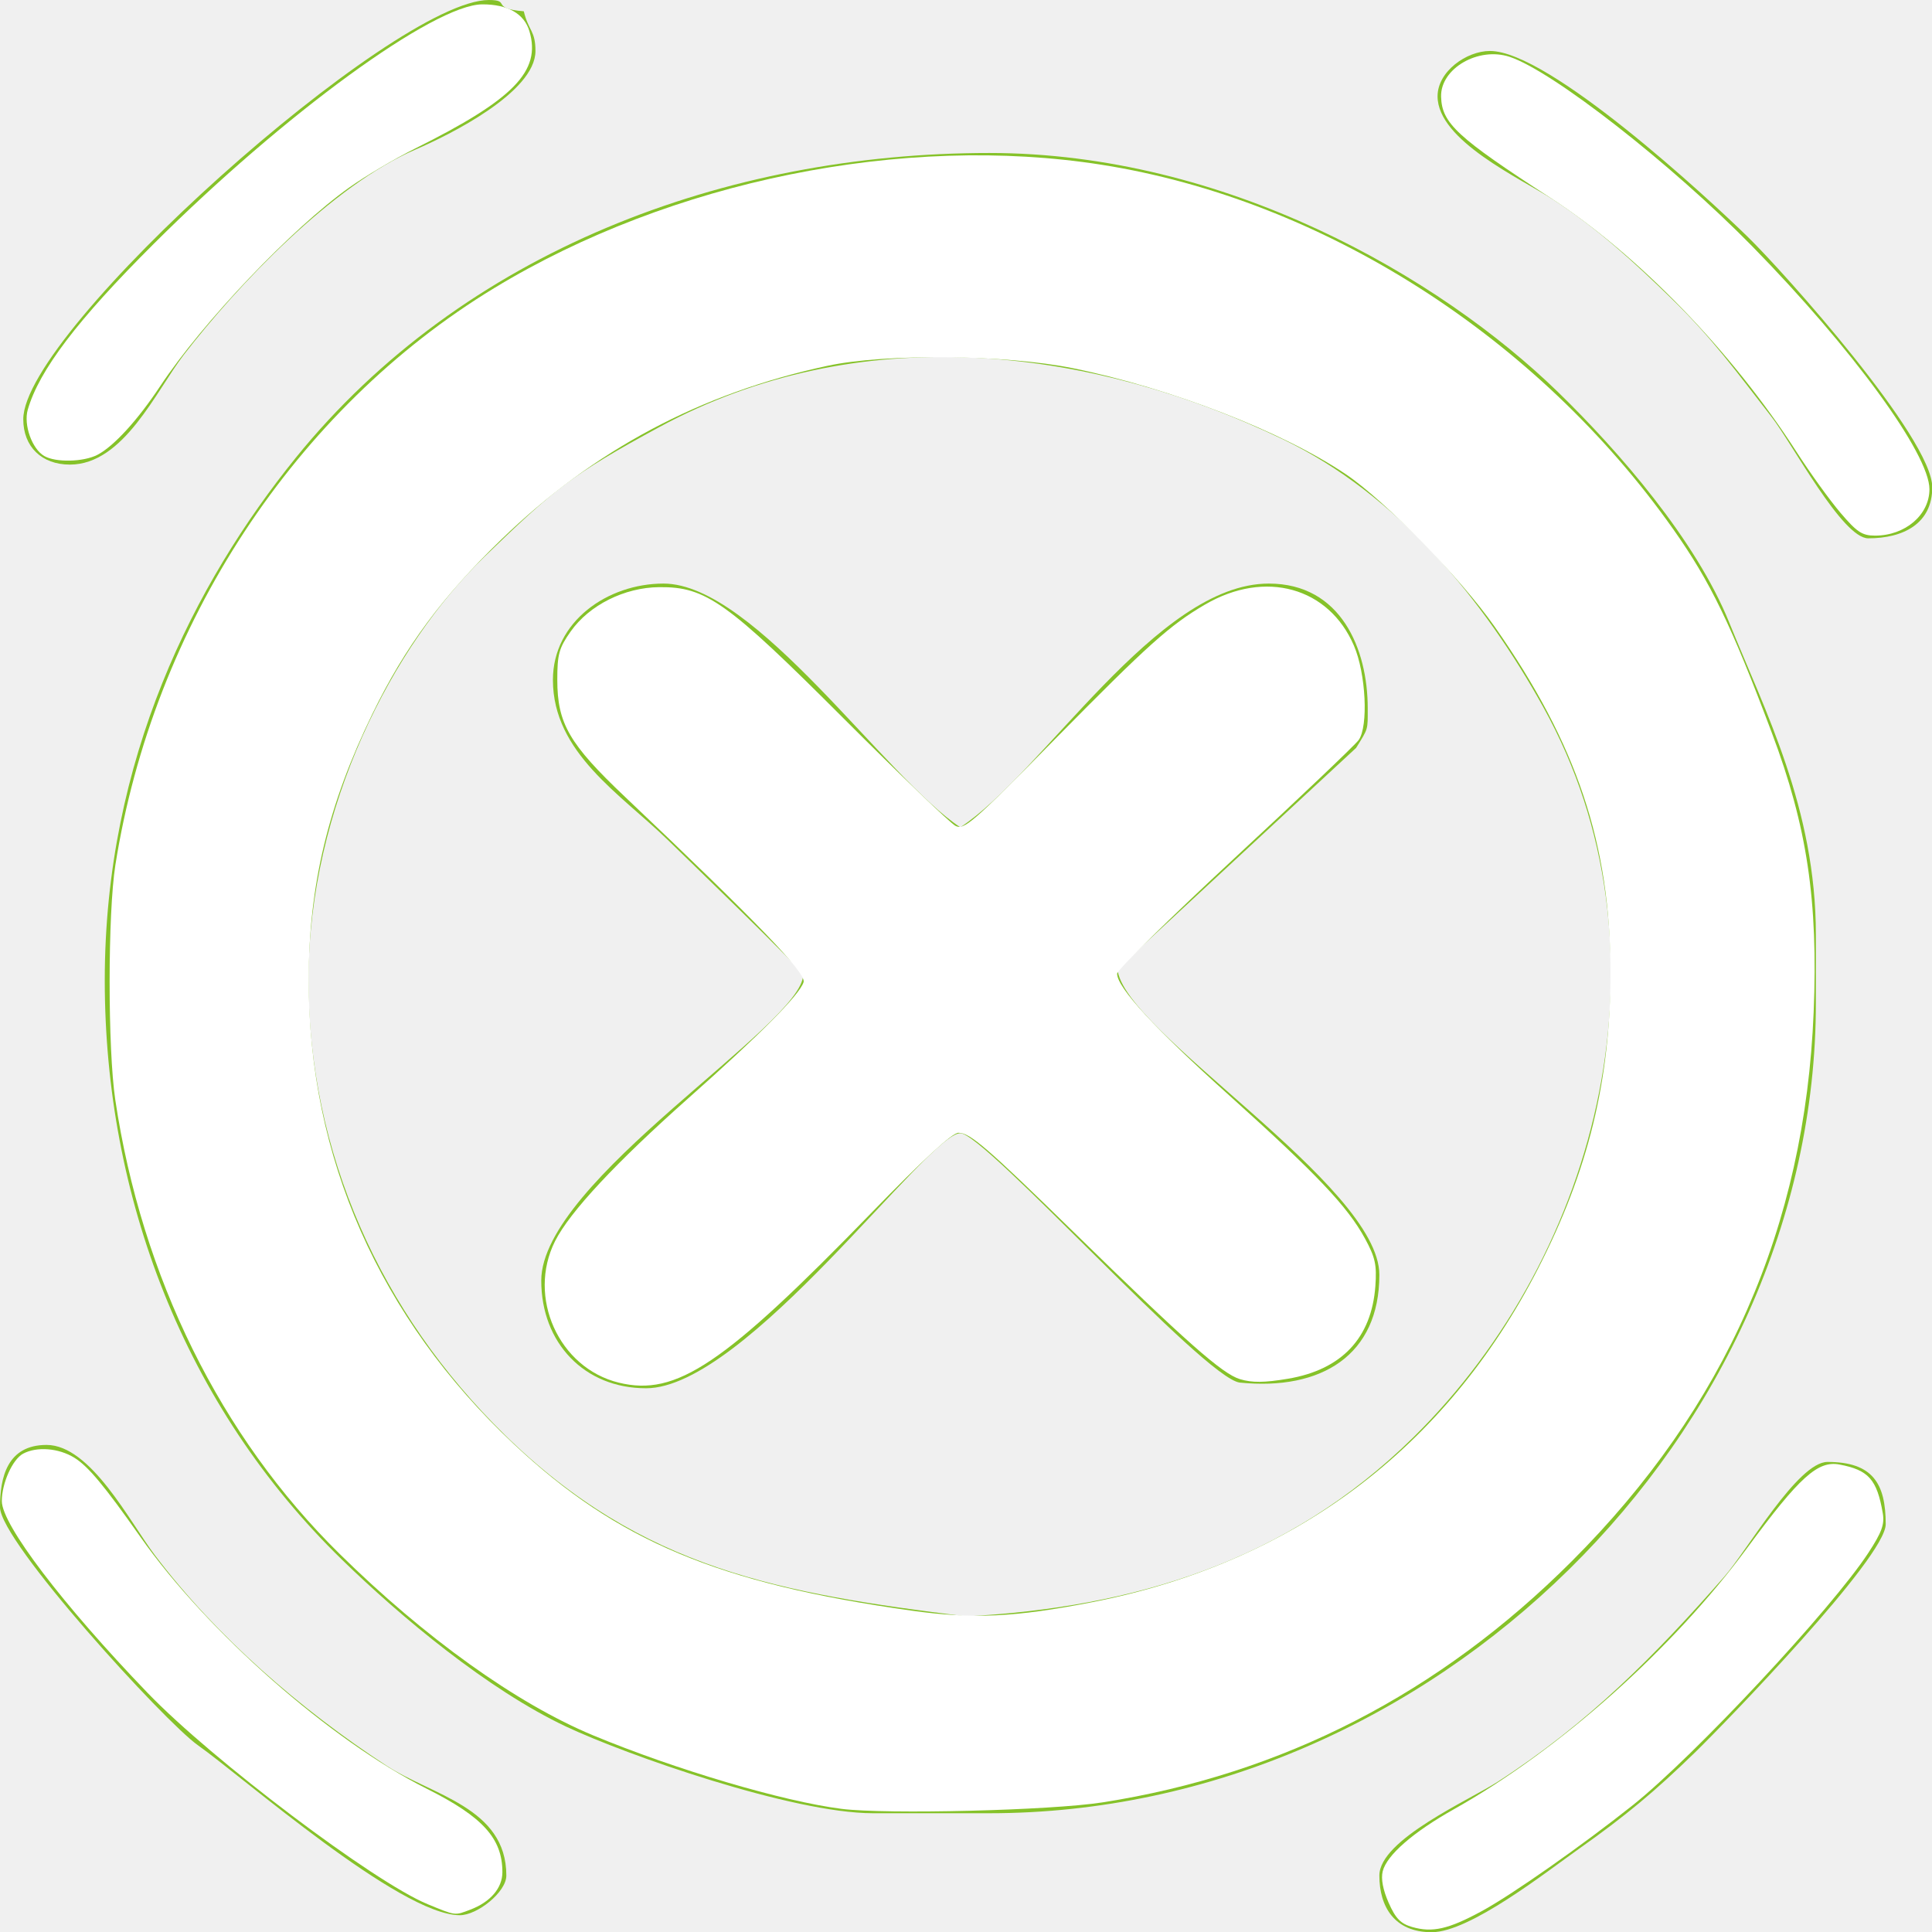
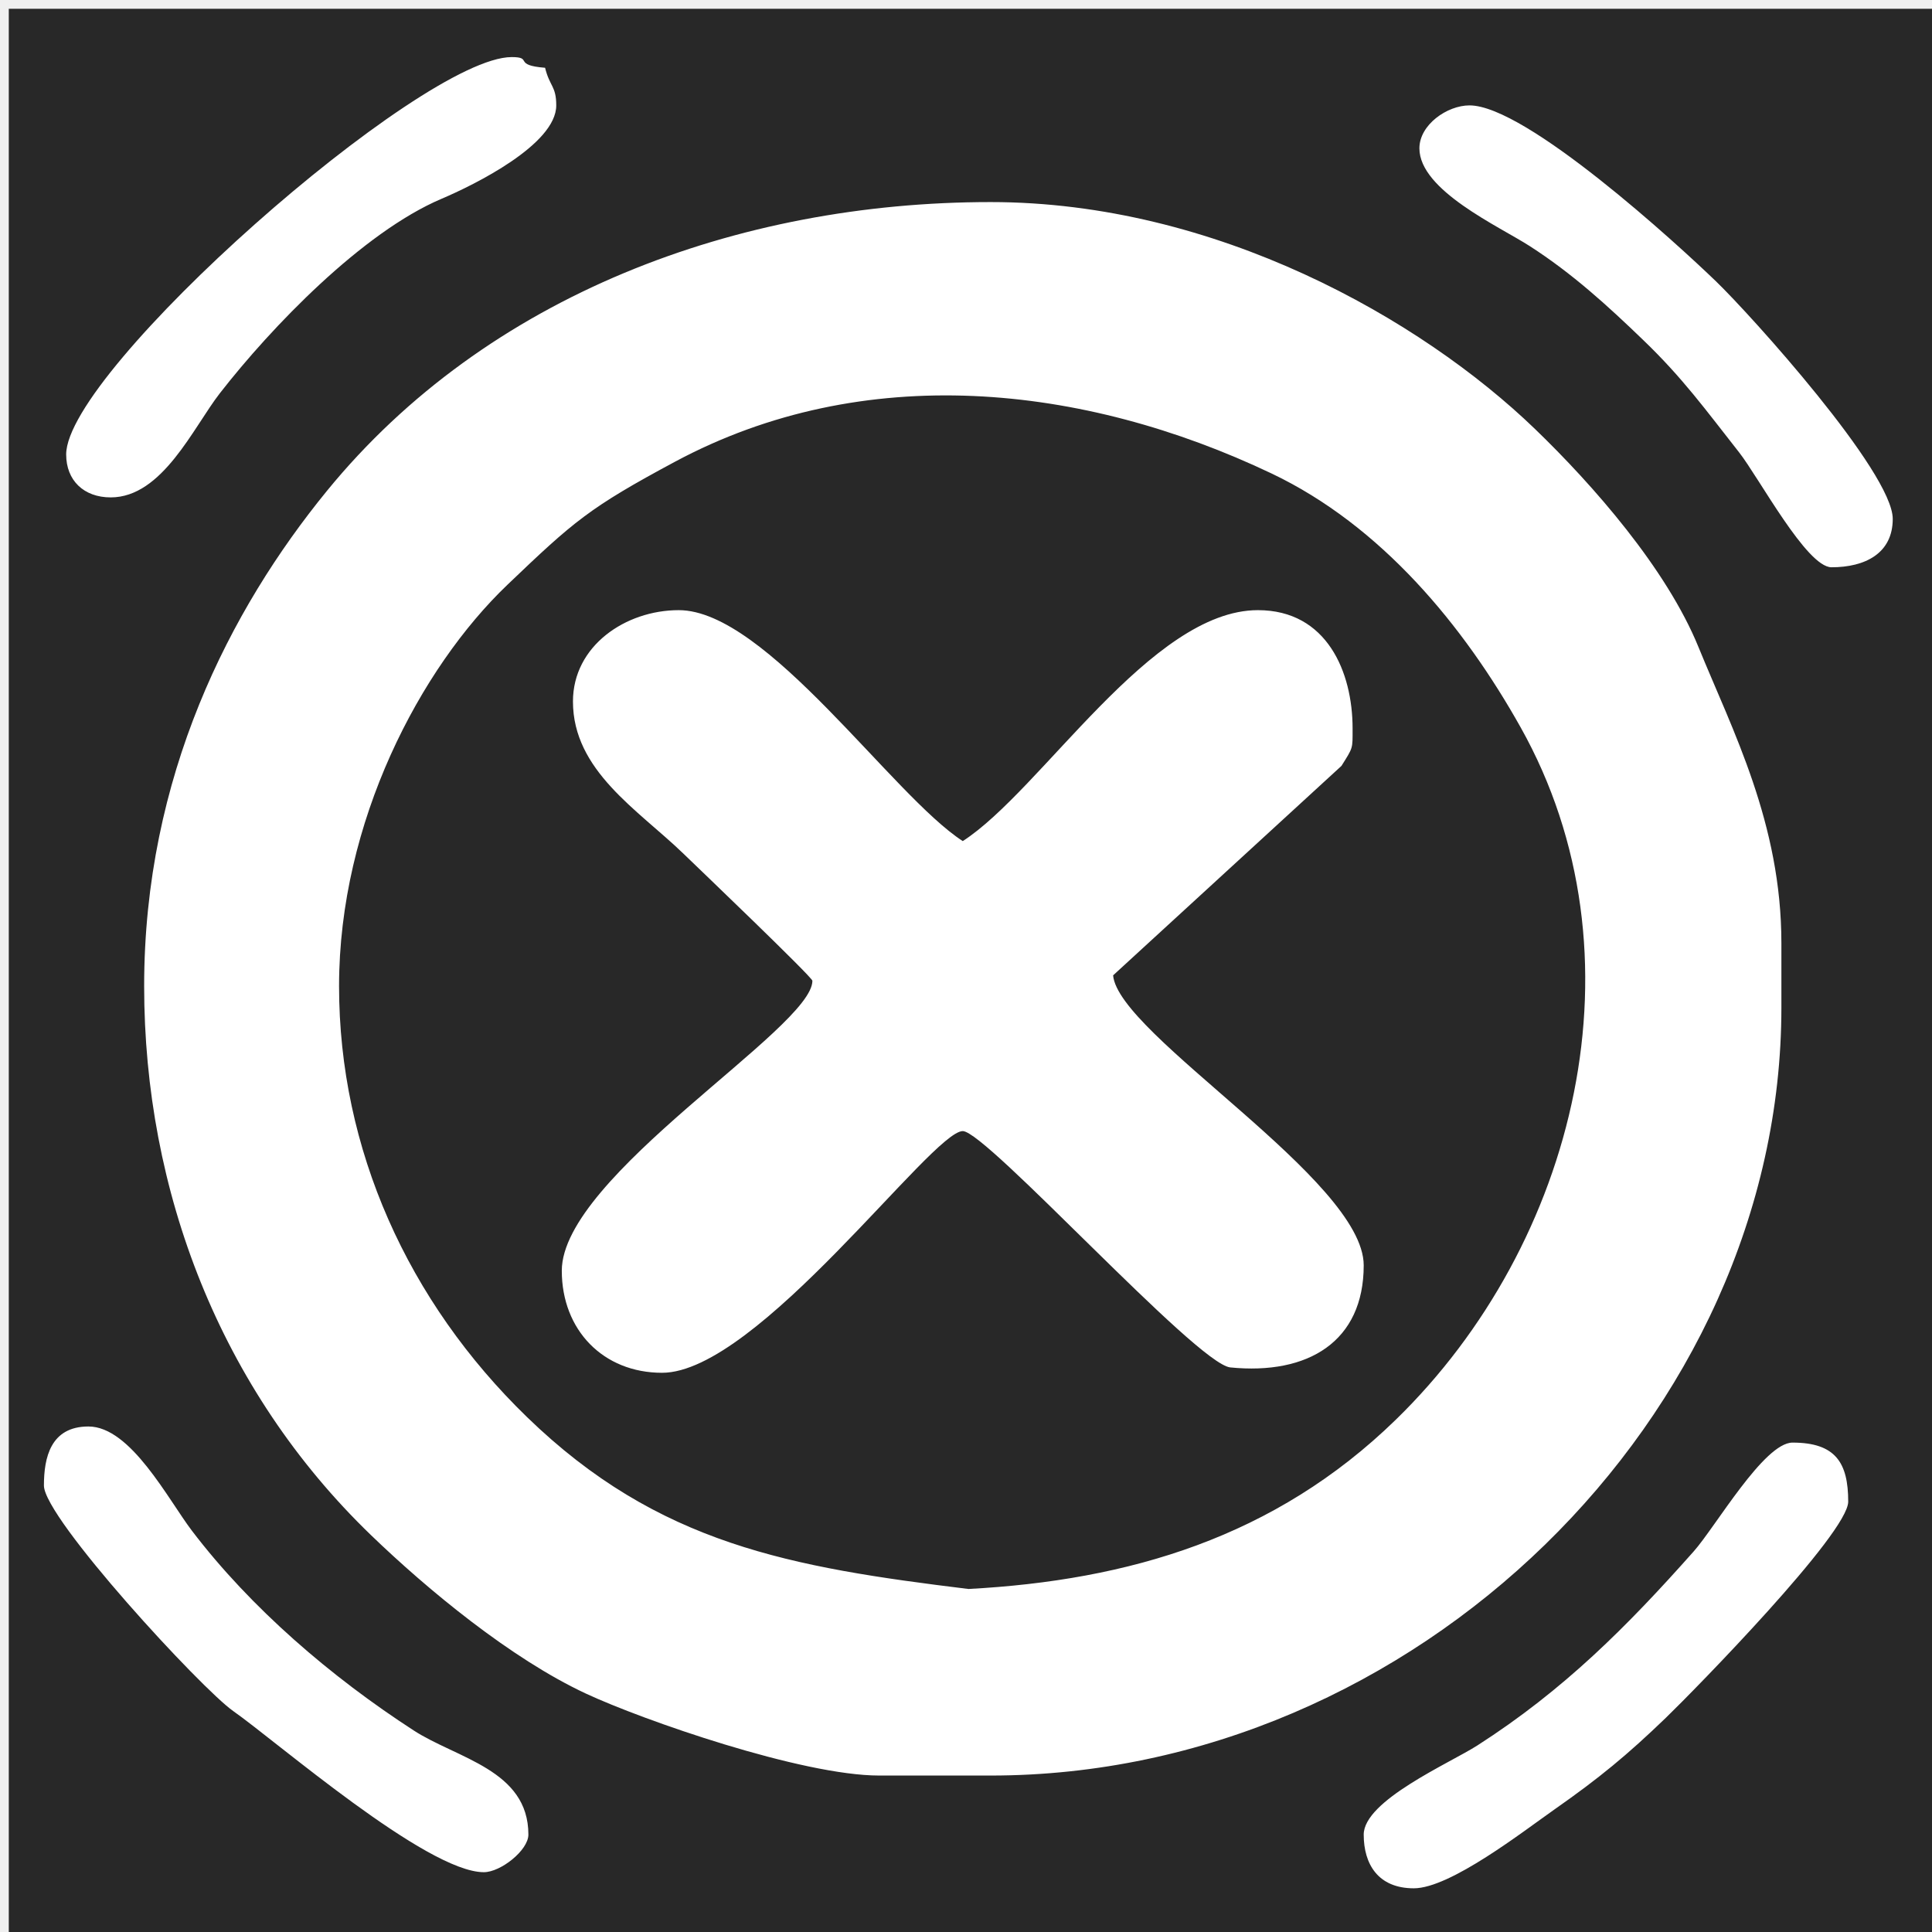
<svg xmlns="http://www.w3.org/2000/svg" version="1.0" width="55" height="55" id="svg2381">
  <defs id="defs2383">
    </defs>
-   <g transform="translate(-318.4926,-386.4869)" id="layer1">
-     <path d="M 359.417,389.228 C 359.417,390.491 361.778,391.566 362.699,392.164 C 363.968,392.988 365.02,393.958 366.086,394.996 C 367.252,396.129 367.923,397.069 368.927,398.358 C 369.516,399.114 370.938,401.812 371.678,401.812 C 372.681,401.812 373.5,401.392 373.5,400.359 C 373.5,398.957 369.271,394.225 368.24,393.222 C 367.106,392.117 362.59,387.938 360.908,387.938 C 360.241,387.938 359.417,388.521 359.417,389.228 L 359.417,389.228 L 359.417,389.228 z M 319.155,398.423 C 319.155,399.203 319.679,399.713 320.481,399.713 C 322.018,399.713 322.938,397.609 323.728,396.584 C 325.258,394.599 327.969,391.754 330.322,390.744 C 331.292,390.329 333.736,389.114 333.736,387.938 C 333.736,387.353 333.539,387.372 333.404,386.808 C 332.429,386.73 333.059,386.487 332.41,386.487 C 329.708,386.487 319.155,395.897 319.155,398.423 L 319.155,398.423 L 319.155,398.423 z M 334.233,405.843 C 334.233,407.92 336.17,409.1 337.505,410.4 C 337.908,410.793 341.357,414.124 341.357,414.233 C 341.357,415.66 333.901,420.093 333.901,422.943 C 333.901,424.719 335.129,426.008 336.884,426.008 C 339.724,426.008 344.912,418.748 345.831,418.748 C 346.528,418.748 352.763,425.714 353.784,425.846 C 356.109,426.083 357.76,425.066 357.76,422.78 C 357.76,420.214 350.457,415.858 350.304,414.07 L 357.098,407.778 C 357.45,407.211 357.429,407.277 357.429,406.65 C 357.429,404.964 356.668,403.1 354.612,403.1 C 351.425,403.1 348.176,408.509 345.831,410.037 C 343.74,408.675 339.989,403.1 337.381,403.1 C 335.8,403.1 334.233,404.172 334.233,405.843 L 334.233,405.843 L 334.233,405.843 z M 363.441,439.12 C 364.767,438.183 365.609,437.481 366.749,436.372 C 367.609,435.533 372.175,430.826 372.175,429.879 C 372.175,428.715 371.803,428.105 370.518,428.105 C 369.671,428.105 368.224,430.639 367.579,431.372 C 365.588,433.637 363.709,435.539 361.14,437.203 C 360.32,437.733 357.76,438.855 357.76,439.88 C 357.76,440.766 358.187,441.493 359.251,441.493 C 360.336,441.493 362.509,439.78 363.441,439.12 L 363.441,439.12 L 363.441,439.12 z M 327.274,414.393 C 327.274,409.457 329.694,404.835 332.286,402.335 C 334.26,400.431 334.714,400.025 337.272,398.64 C 342.883,395.604 349.401,396.297 355.019,398.995 C 358.285,400.564 360.736,403.57 362.429,406.621 C 366.218,413.444 364.105,422.122 358.713,427.419 C 355.115,430.955 350.766,432.245 346,432.502 C 340.721,431.848 336.778,431.168 332.866,427.338 C 329.322,423.87 327.274,419.291 327.274,414.393 L 327.274,414.393 L 327.274,414.393 z M 328.227,430.887 C 329.904,432.52 332.386,434.592 334.612,435.641 C 336.313,436.442 341.047,438.106 343.345,438.106 L 346.659,438.106 C 359.28,438.106 370.187,427.298 370.187,415.038 L 370.187,413.103 C 370.187,409.5 368.735,406.72 367.721,404.211 C 366.77,401.854 364.582,399.338 362.855,397.657 C 359.459,394.35 353.355,390.842 346.659,390.842 C 339.147,390.842 331.672,393.633 326.91,399.521 C 324.028,403.085 321.475,408.101 321.475,414.393 C 321.475,420.534 323.725,426.505 328.227,430.887 L 328.227,430.887 L 328.227,430.887 z M 332.907,439.88 C 332.907,437.937 330.783,437.595 329.494,436.751 C 327.043,435.147 324.651,433.079 322.897,430.753 C 322.187,429.81 321.074,427.621 319.818,427.621 C 318.689,427.621 318.493,428.56 318.493,429.395 C 318.493,430.373 323.182,435.503 324.126,436.17 C 325.398,437.068 329.883,441.009 331.582,441.009 C 332.082,441.009 332.907,440.351 332.907,439.88 L 332.907,439.88 L 332.907,439.88 z" id="path32" style="fill:#85c229;stroke:none" />
-     <path style="opacity:1;fill:#ffffff;fill-opacity:1;fill-rule:nonzero;stroke:none;stroke-width:1;stroke-linecap:butt;stroke-linejoin:miter;marker:none;marker-start:none;marker-mid:none;marker-end:none;stroke-miterlimit:4;stroke-dasharray:none;stroke-dashoffset:0;stroke-opacity:1;visibility:visible;display:inline;overflow:visible;enable-background:accumulate" d="M 23.955,51.494 C 22.298,51.284 19.219,50.373 16.883,49.401 C 14.701,48.493 12.094,46.626 9.658,44.226 C 6.278,40.896 4.035,36.351 3.282,31.31 C 3.066,29.859 3.067,26.001 3.285,24.623 C 4.365,17.791 8.404,11.64 14.069,8.201 C 19.099,5.147 25.728,3.802 31.365,4.691 C 37.644,5.682 43.757,9.579 47.63,15.06 C 48.693,16.565 49.279,17.774 50.444,20.872 C 51.445,23.533 51.76,25.642 51.631,28.81 C 51.381,34.941 49.125,40.065 44.747,44.443 C 40.973,48.217 36.514,50.508 31.386,51.31 C 29.911,51.54 25.233,51.656 23.955,51.494 L 23.955,51.494 z M 31.111,45.607 C 36.807,44.49 41.152,41.237 43.781,36.122 C 45.213,33.334 45.848,30.742 45.847,27.685 C 45.846,24.034 44.89,21.18 42.552,17.844 C 41.58,16.457 39.425,14.25 38.314,13.501 C 36.51,12.286 33.337,11.053 30.552,10.484 C 28.648,10.095 25.196,10.06 23.555,10.414 C 19.935,11.193 16.901,12.811 14.263,15.366 C 12.582,16.994 11.53,18.418 10.607,20.31 C 9.343,22.902 8.793,25.19 8.788,27.874 C 8.778,32.937 10.799,37.517 14.631,41.113 C 17.569,43.87 20.454,45.078 25.94,45.85 C 27.699,46.098 28.895,46.041 31.111,45.607 L 31.111,45.607 z" id="path2433" transform="translate(318.4926,386.4869)" />
-     <path style="opacity:1;fill:#ffffff;fill-opacity:1;fill-rule:nonzero;stroke:none;stroke-width:1;stroke-linecap:butt;stroke-linejoin:miter;marker:none;marker-start:none;marker-mid:none;marker-end:none;stroke-miterlimit:4;stroke-dasharray:none;stroke-dashoffset:0;stroke-opacity:1;visibility:visible;display:inline;overflow:visible;enable-background:accumulate" d="M 17.615,39.361 C 15.907,38.943 15,36.926 15.802,35.332 C 16.22,34.502 17.529,33.099 19.609,31.252 C 21.644,29.447 22.762,28.32 22.876,27.961 C 22.957,27.705 21.577,26.273 17.793,22.685 C 16.202,21.177 15.865,20.594 15.865,19.352 C 15.865,18.626 15.913,18.45 16.244,17.979 C 16.772,17.228 17.776,16.724 18.765,16.715 C 20.097,16.702 20.688,17.123 24.021,20.457 C 25.62,22.056 27.049,23.429 27.196,23.508 C 27.444,23.64 27.67,23.444 30.04,21.036 C 32.678,18.357 33.314,17.787 34.313,17.206 C 36.019,16.214 37.828,16.717 38.544,18.381 C 38.885,19.174 38.959,20.679 38.677,21.069 C 38.574,21.211 36.985,22.723 35.146,24.427 C 33.307,26.132 31.802,27.613 31.802,27.719 C 31.802,28.115 32.88,29.285 34.996,31.186 C 37.481,33.419 38.363,34.349 38.858,35.258 C 39.151,35.797 39.197,36.007 39.154,36.61 C 39.047,38.088 38.196,38.992 36.665,39.25 C 35.992,39.363 35.649,39.366 35.3,39.262 C 34.794,39.11 33.768,38.203 30.552,35.061 C 28.1,32.667 27.614,32.248 27.287,32.248 C 27.108,32.248 26.308,32.983 24.818,34.516 C 20.602,38.855 19.253,39.762 17.615,39.361 L 17.615,39.361 z" id="path2435" transform="translate(318.4926,386.4869)" />
-     <path style="opacity:1;fill:#ffffff;fill-opacity:1;fill-rule:nonzero;stroke:none;stroke-width:1;stroke-linecap:butt;stroke-linejoin:miter;marker:none;marker-start:none;marker-mid:none;marker-end:none;stroke-miterlimit:4;stroke-dasharray:none;stroke-dashoffset:0;stroke-opacity:1;visibility:visible;display:inline;overflow:visible;enable-background:accumulate" d="M 12.174,54.208 C 10.648,53.58 6.045,50.107 4.2,48.191 C 1.784,45.682 0.052,43.403 0.052,42.734 C 0.052,42.222 0.356,41.545 0.658,41.383 C 1.05,41.173 1.67,41.223 2.117,41.499 C 2.509,41.742 2.965,42.288 3.993,43.748 C 5.908,46.466 9.407,49.544 12.148,50.921 C 13.746,51.723 14.302,52.336 14.302,53.297 C 14.302,53.749 13.961,54.147 13.388,54.364 C 12.938,54.535 12.984,54.541 12.174,54.208 L 12.174,54.208 z" id="path2437" transform="translate(318.4926,386.4869)" />
-     <path style="opacity:1;fill:#ffffff;fill-opacity:1;fill-rule:nonzero;stroke:none;stroke-width:1;stroke-linecap:butt;stroke-linejoin:miter;marker:none;marker-start:none;marker-mid:none;marker-end:none;stroke-miterlimit:4;stroke-dasharray:none;stroke-dashoffset:0;stroke-opacity:1;visibility:visible;display:inline;overflow:visible;enable-background:accumulate" d="M 1.259,12.981 C 0.911,12.779 0.667,12.094 0.79,11.665 C 1.11,10.547 2.206,9.104 4.378,6.94 C 8.093,3.238 12.359,0.129 13.731,0.124 C 14.453,0.122 14.922,0.388 15.071,0.888 C 15.411,2.023 14.626,2.829 11.816,4.229 C 11.239,4.516 10.395,5.016 9.941,5.339 C 8.311,6.5 5.77,9.171 4.557,10.998 C 3.916,11.964 3.242,12.702 2.777,12.946 C 2.381,13.153 1.587,13.172 1.259,12.981 L 1.259,12.981 z" id="path2439" transform="translate(318.4926,386.4869)" />
-     <path style="opacity:1;fill:#ffffff;fill-opacity:1;fill-rule:nonzero;stroke:none;stroke-width:1;stroke-linecap:butt;stroke-linejoin:miter;marker:none;marker-start:none;marker-mid:none;marker-end:none;stroke-miterlimit:4;stroke-dasharray:none;stroke-dashoffset:0;stroke-opacity:1;visibility:visible;display:inline;overflow:visible;enable-background:accumulate" d="M 52.389,14.592 C 52.082,14.231 51.524,13.456 51.147,12.87 C 49.315,10.019 46.625,7.243 44.128,5.625 C 41.481,3.91 41.046,3.508 41.025,2.755 C 41.002,1.953 42.083,1.323 42.976,1.618 C 44.194,2.02 47.589,4.672 49.885,7.014 C 52.732,9.918 54.927,12.927 54.927,13.926 C 54.927,14.658 54.237,15.248 53.38,15.248 C 53.011,15.248 52.863,15.15 52.389,14.592 L 52.389,14.592 z" id="path2441" transform="translate(318.4926,386.4869)" />
-     <path style="opacity:1;fill:#ffffff;fill-opacity:1;fill-rule:nonzero;stroke:none;stroke-width:1;stroke-linecap:butt;stroke-linejoin:miter;marker:none;marker-start:none;marker-mid:none;marker-end:none;stroke-miterlimit:4;stroke-dasharray:none;stroke-dashoffset:0;stroke-opacity:1;visibility:visible;display:inline;overflow:visible;enable-background:accumulate" d="M 40.199,54.857 C 39.872,54.762 39.728,54.613 39.532,54.168 C 39.369,53.8 39.31,53.485 39.363,53.271 C 39.478,52.812 40.228,52.158 41.383,51.509 C 44.397,49.815 47.617,46.946 49.744,44.06 C 51.23,42.045 51.749,41.576 52.365,41.692 C 53.194,41.848 53.434,42.118 53.599,43.08 C 53.653,43.395 53.569,43.624 53.189,44.205 C 52.142,45.806 48.223,50.004 46.477,51.394 C 45.039,52.539 43.037,53.943 42.177,54.409 C 41.232,54.921 40.775,55.024 40.199,54.857 L 40.199,54.857 z" id="path2443" transform="translate(318.4926,386.4869)" />
+   <g id="layer3">
+     <g id="g2508" transform="translate(-15.625,-12.375)">
+       <rect style="fill:#282828;fill-opacity:1;fill-rule:nonzero;stroke:none" id="rect3269" y="12.625" x="15.875" height="55" width="55" />
+     </g>
+   </g>
+   <g transform="matrix(0.9568244,0,0,0.9477332,-303.4915,-364.6615)" id="layer1">
+     <path d="M 359.417,389.228 C 359.417,390.491 361.778,391.566 362.699,392.164 C 363.968,392.988 365.02,393.958 366.086,394.996 C 367.252,396.129 367.923,397.069 368.927,398.358 C 369.516,399.114 370.938,401.812 371.678,401.812 C 372.681,401.812 373.5,401.392 373.5,400.359 C 373.5,398.957 369.271,394.225 368.24,393.222 C 367.106,392.117 362.59,387.938 360.908,387.938 C 360.241,387.938 359.417,388.521 359.417,389.228 L 359.417,389.228 L 359.417,389.228 z M 319.155,398.423 C 319.155,399.203 319.679,399.713 320.481,399.713 C 322.018,399.713 322.938,397.609 323.728,396.584 C 325.258,394.599 327.969,391.754 330.322,390.744 C 331.292,390.329 333.736,389.114 333.736,387.938 C 333.736,387.353 333.539,387.372 333.404,386.808 C 332.429,386.73 333.059,386.487 332.41,386.487 C 329.708,386.487 319.155,395.897 319.155,398.423 L 319.155,398.423 L 319.155,398.423 z M 334.233,405.843 C 334.233,407.92 336.17,409.1 337.505,410.4 C 337.908,410.793 341.357,414.124 341.357,414.233 C 341.357,415.66 333.901,420.093 333.901,422.943 C 333.901,424.719 335.129,426.008 336.884,426.008 C 339.724,426.008 344.912,418.748 345.831,418.748 C 346.528,418.748 352.763,425.714 353.784,425.846 C 356.109,426.083 357.76,425.066 357.76,422.78 C 357.76,420.214 350.457,415.858 350.304,414.07 L 357.098,407.778 C 357.45,407.211 357.429,407.277 357.429,406.65 C 357.429,404.964 356.668,403.1 354.612,403.1 C 351.425,403.1 348.176,408.509 345.831,410.037 C 343.74,408.675 339.989,403.1 337.381,403.1 C 335.8,403.1 334.233,404.172 334.233,405.843 L 334.233,405.843 L 334.233,405.843 z M 363.441,439.12 C 364.767,438.183 365.609,437.481 366.749,436.372 C 367.609,435.533 372.175,430.826 372.175,429.879 C 372.175,428.715 371.803,428.105 370.518,428.105 C 369.671,428.105 368.224,430.639 367.579,431.372 C 365.588,433.637 363.709,435.539 361.14,437.203 C 360.32,437.733 357.76,438.855 357.76,439.88 C 357.76,440.766 358.187,441.493 359.251,441.493 C 360.336,441.493 362.509,439.78 363.441,439.12 L 363.441,439.12 L 363.441,439.12 z M 327.274,414.393 C 327.274,409.457 329.694,404.835 332.286,402.335 C 334.26,400.431 334.714,400.025 337.272,398.64 C 342.883,395.604 349.401,396.297 355.019,398.995 C 358.285,400.564 360.736,403.57 362.429,406.621 C 366.218,413.444 364.105,422.122 358.713,427.419 C 355.115,430.955 350.766,432.245 346,432.502 C 340.721,431.848 336.778,431.168 332.866,427.338 C 329.322,423.87 327.274,419.291 327.274,414.393 L 327.274,414.393 L 327.274,414.393 z M 328.227,430.887 C 329.904,432.52 332.386,434.592 334.612,435.641 C 336.313,436.442 341.047,438.106 343.345,438.106 L 346.659,438.106 C 359.28,438.106 370.187,427.298 370.187,415.038 L 370.187,413.103 C 370.187,409.5 368.735,406.72 367.721,404.211 C 366.77,401.854 364.582,399.338 362.855,397.657 C 359.459,394.35 353.355,390.842 346.659,390.842 C 339.147,390.842 331.672,393.633 326.91,399.521 C 324.028,403.085 321.475,408.101 321.475,414.393 C 321.475,420.534 323.725,426.505 328.227,430.887 L 328.227,430.887 L 328.227,430.887 z M 332.907,439.88 C 332.907,437.937 330.783,437.595 329.494,436.751 C 327.043,435.147 324.651,433.079 322.897,430.753 C 322.187,429.81 321.074,427.621 319.818,427.621 C 318.689,427.621 318.493,428.56 318.493,429.395 C 318.493,430.373 323.182,435.503 324.126,436.17 C 325.398,437.068 329.883,441.009 331.582,441.009 C 332.082,441.009 332.907,440.351 332.907,439.88 L 332.907,439.88 L 332.907,439.88 z" id="path32" style="fill:#ffffff;fill-opacity:1;stroke:none" />
  </g>
</svg>
